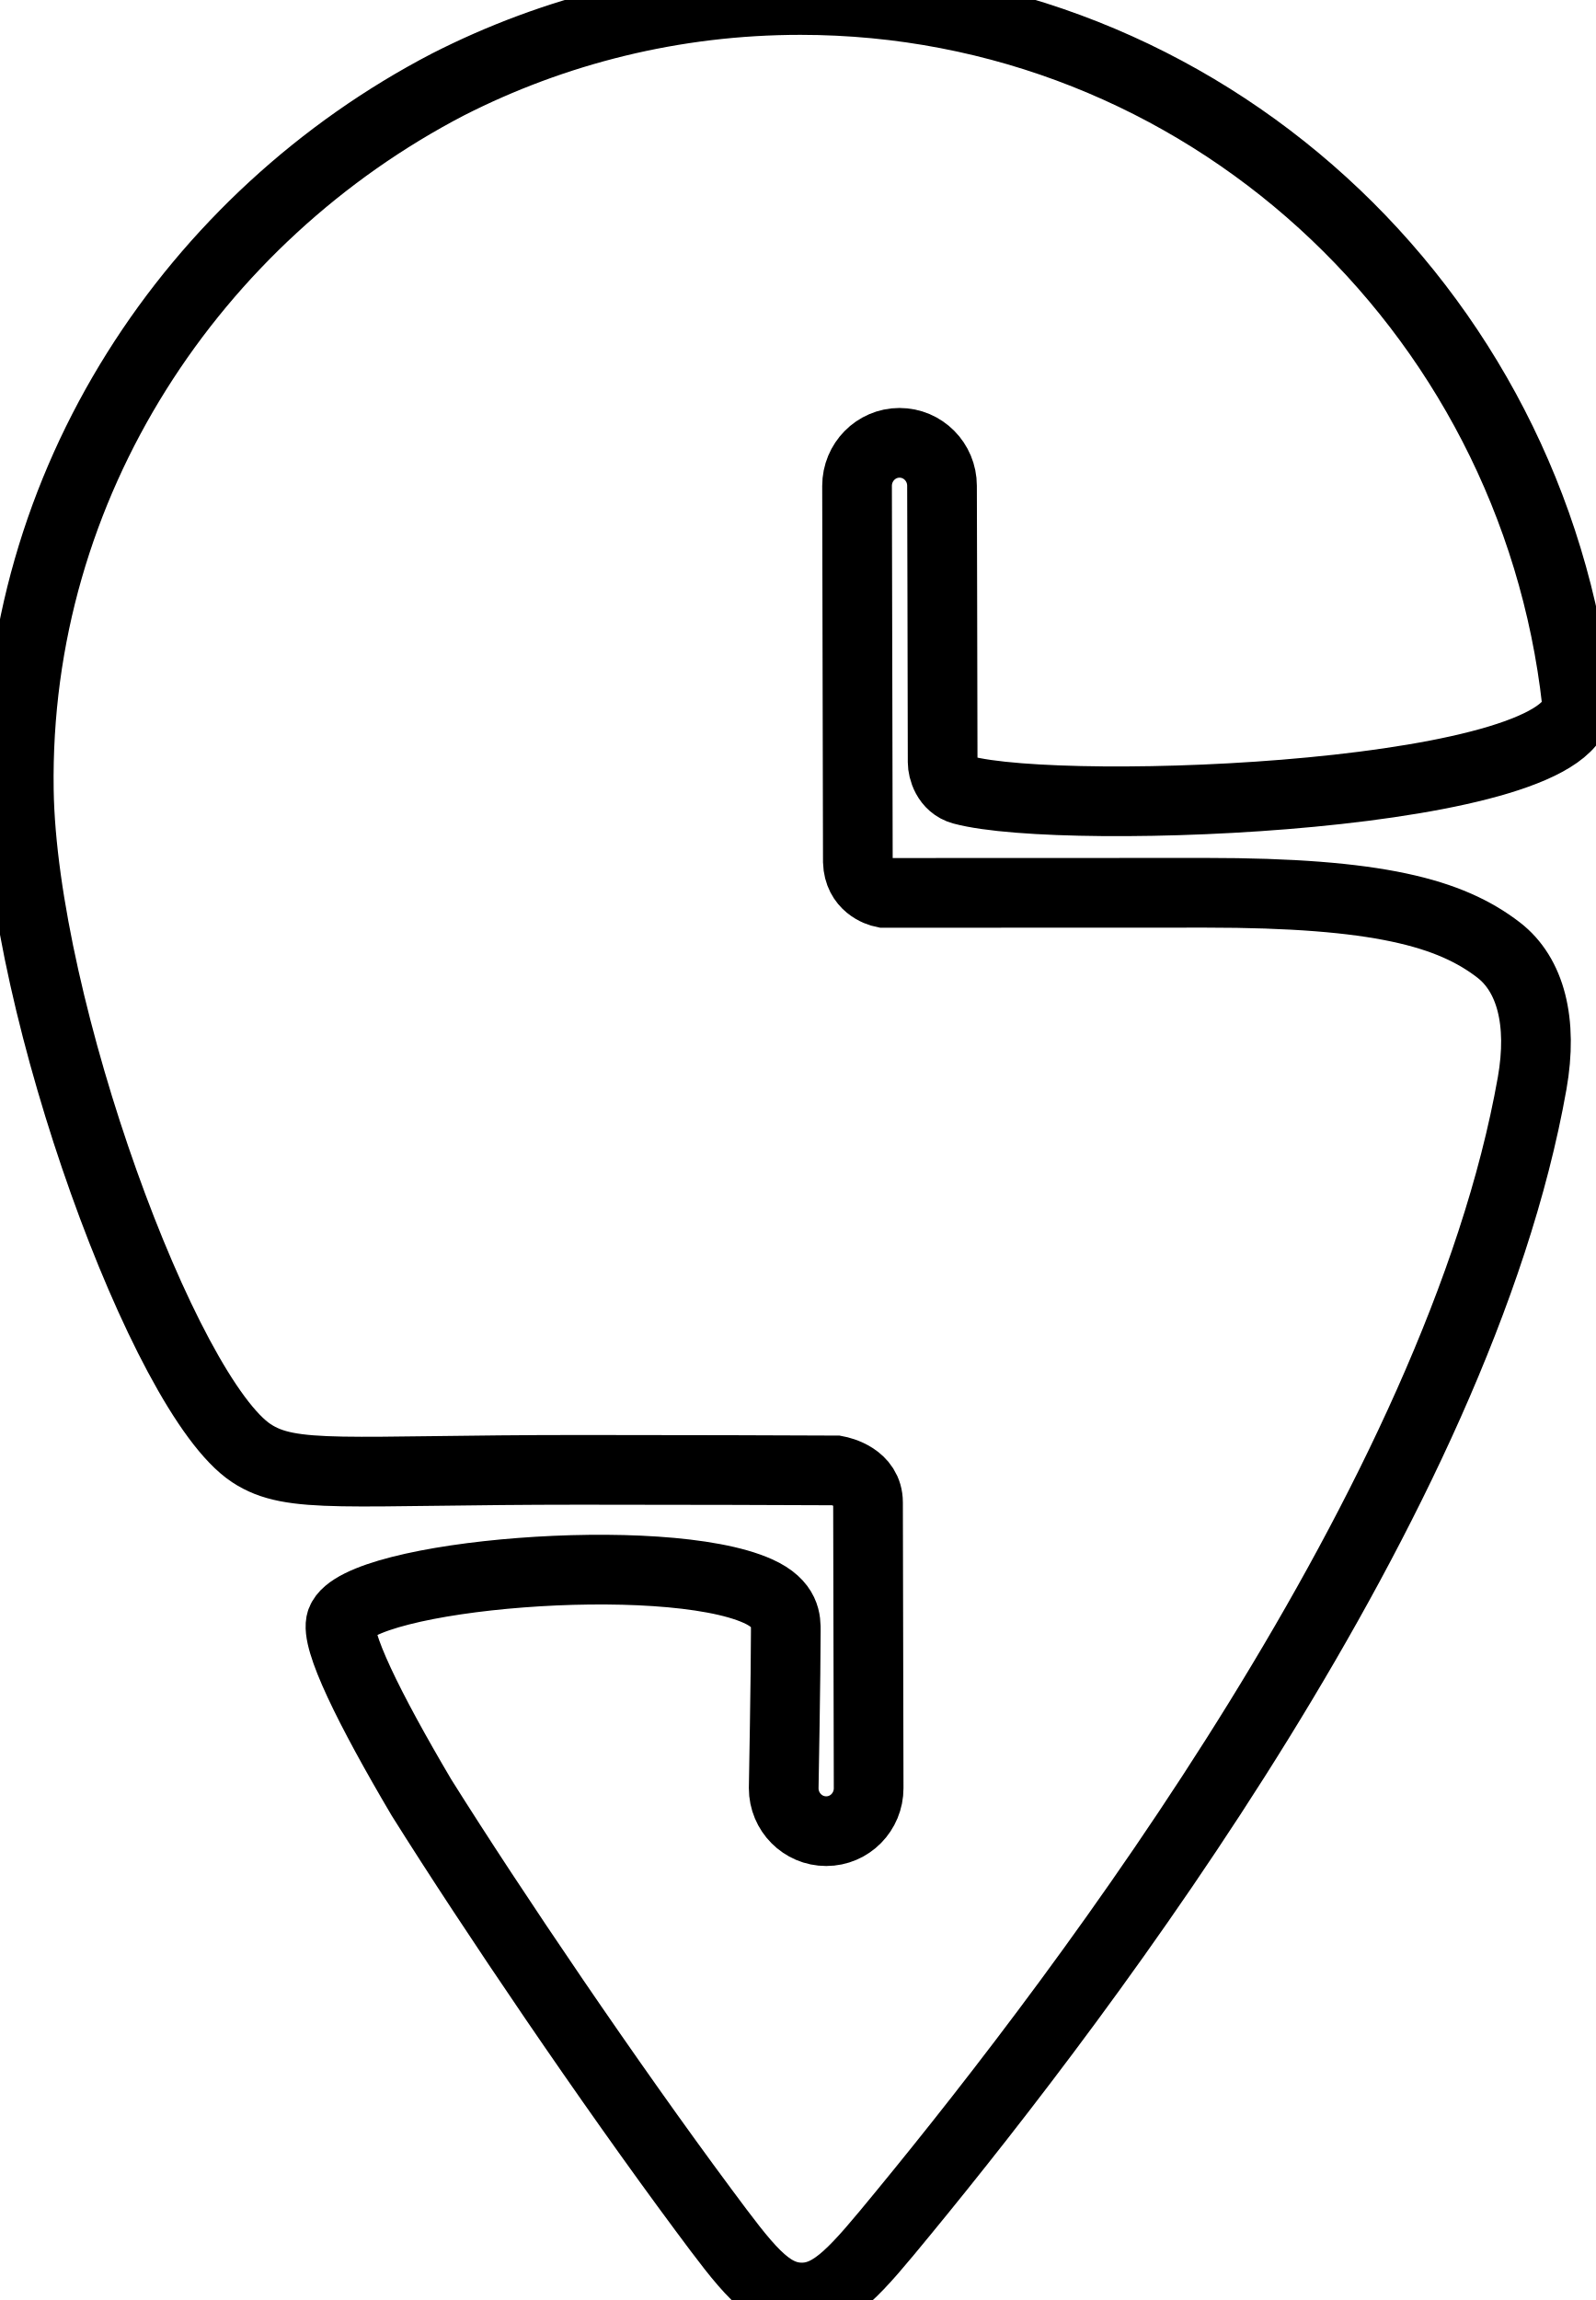
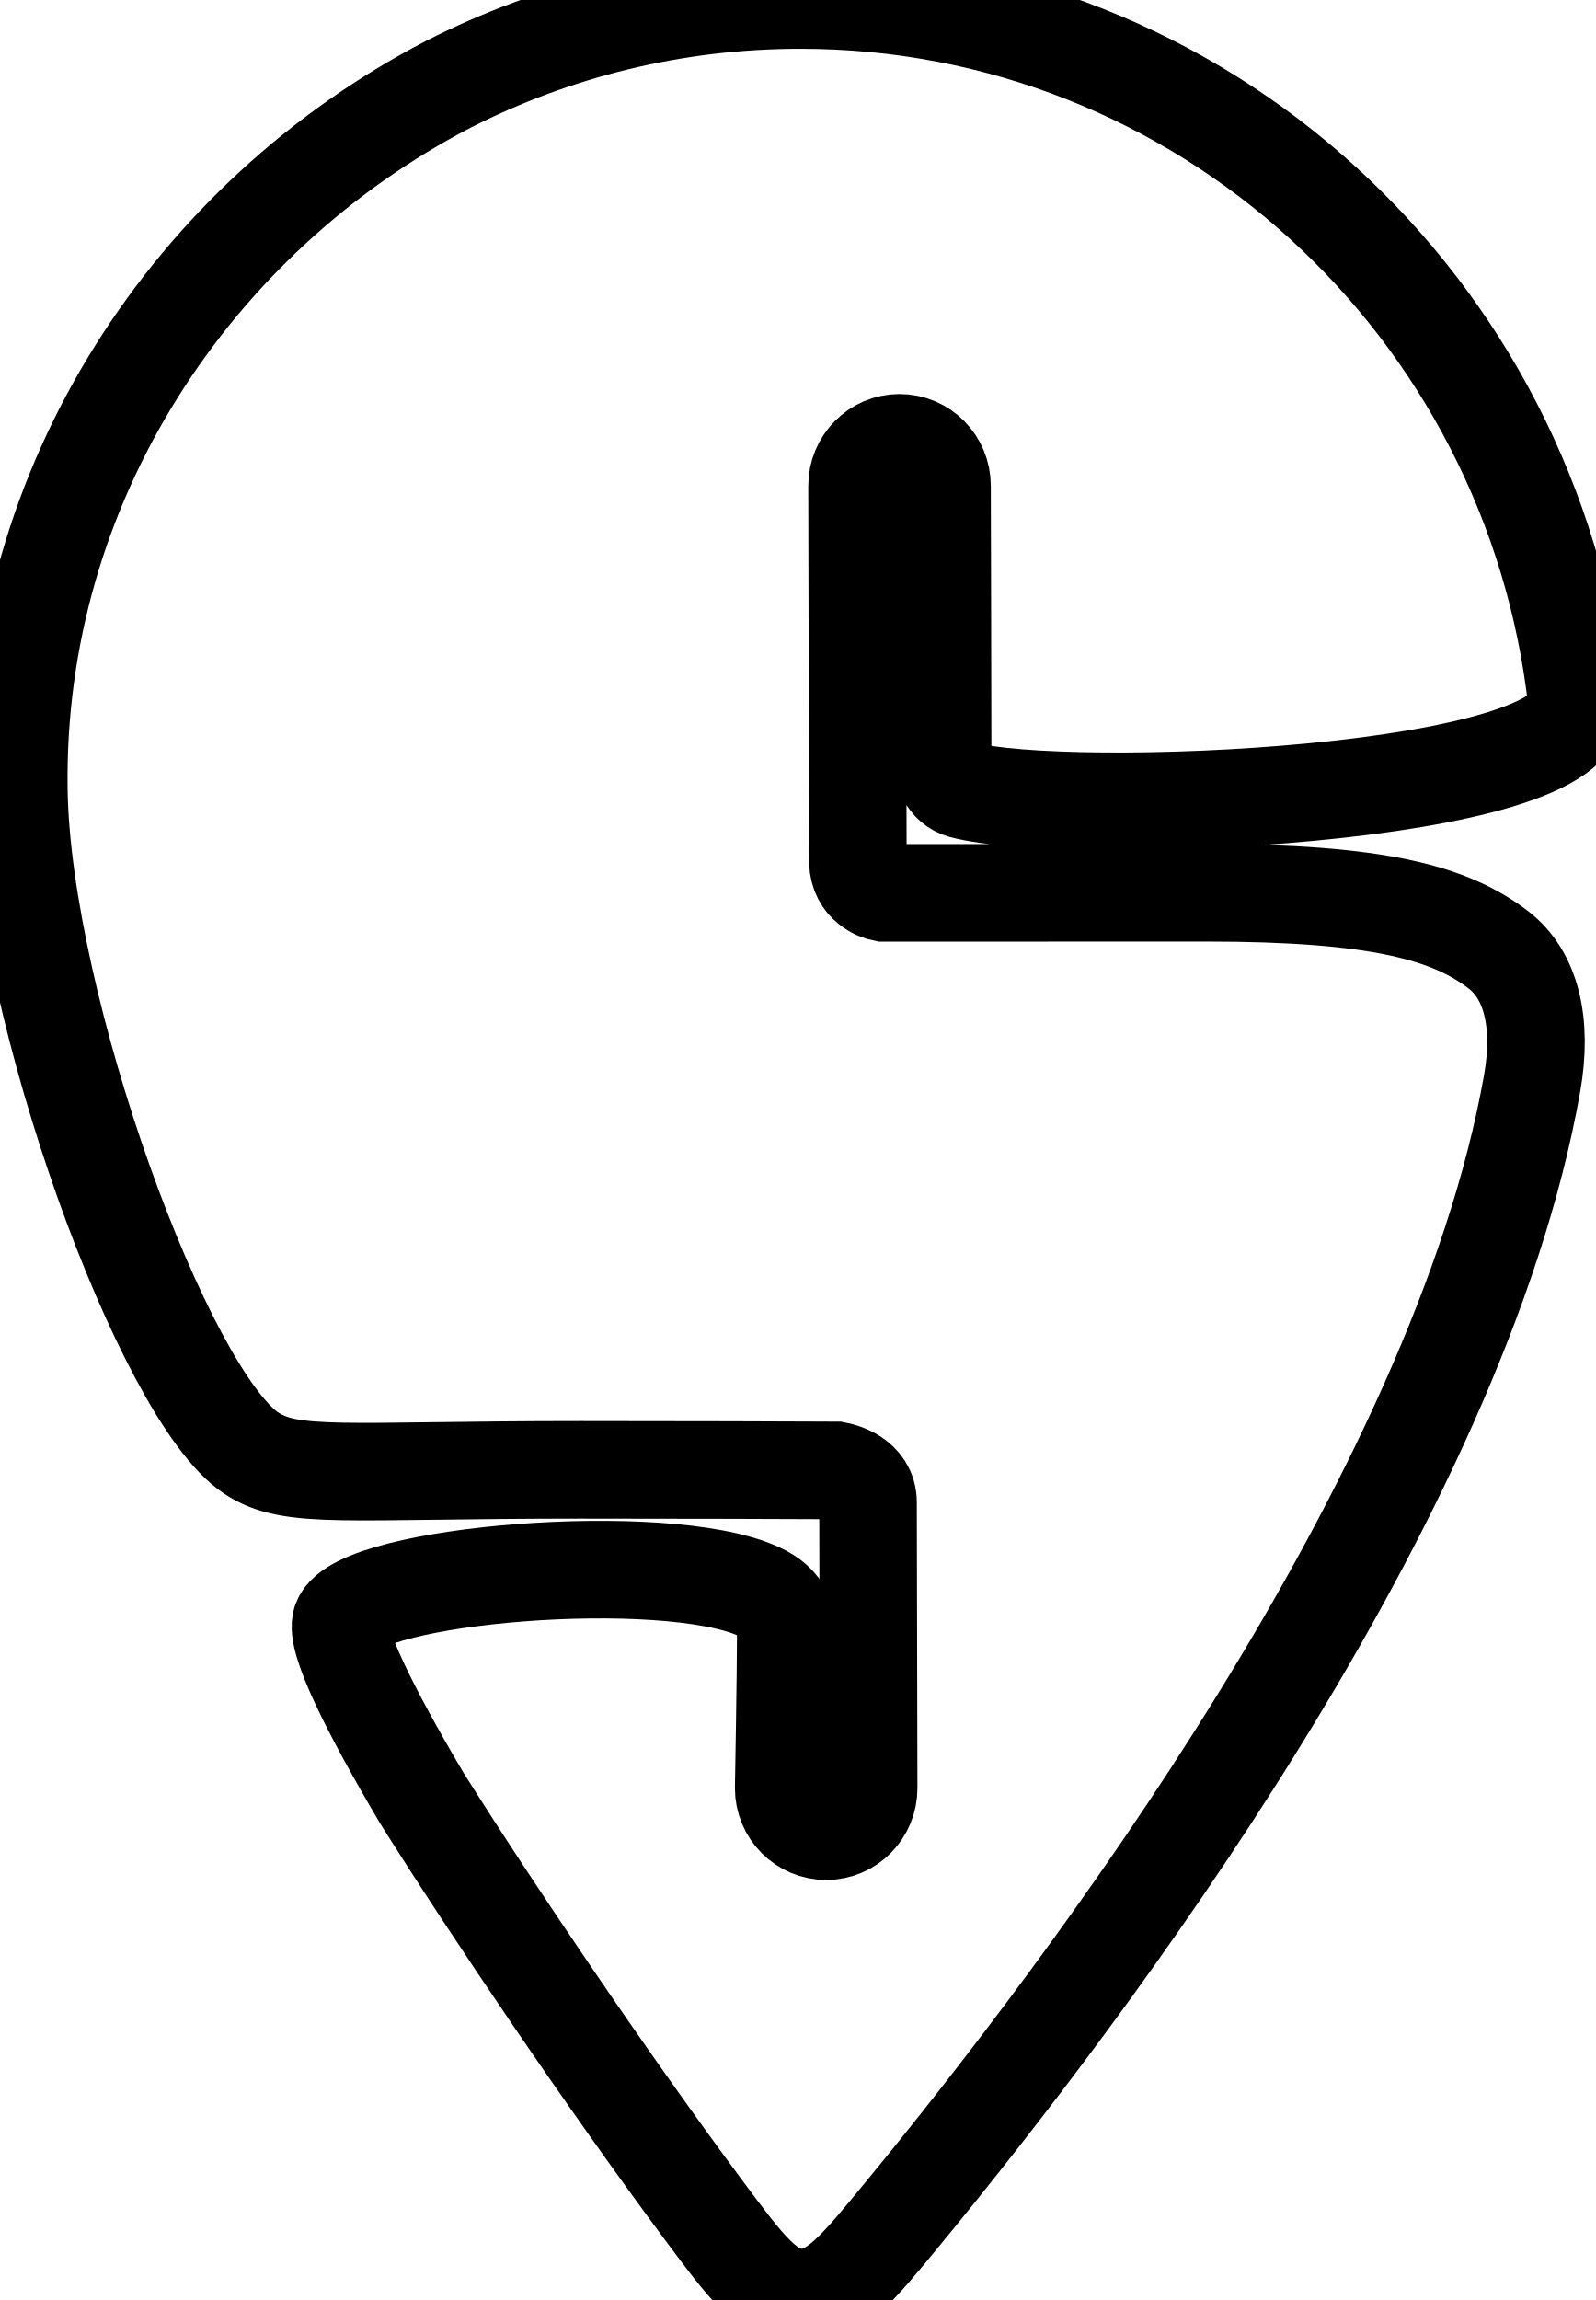
- <svg xmlns="http://www.w3.org/2000/svg" viewBox="0 0 559 825" height="49" width="34" fill="#242424" stroke="#000" stroke-width="25">
+ <svg xmlns="http://www.w3.org/2000/svg" viewBox="0 0 559 825" height="49" width="34" fill="#242424" stroke="#000" stroke-width="35">
  <path fill-rule="evenodd" clip-rule="evenodd" d="M542.92 388.542C546.805 366.526 542.355 349.598 530.881 340.76C513.621 327.466 487.698 320.236 425.954 320.236C380.271 320.236 331.225 320.286 310.268 320.275C308.322 319.894 301.285 317.604 301.02 309.112L300.734 174.289C300.727 165.779 307.531 158.857 315.943 158.839C324.369 158.825 331.204 165.723 331.211 174.226C331.211 174.226 331.421 247.414 331.441 273.424C331.441 275.936 332.892 281.8 338.549 283.328C375.43 293.267 561.865 285.999 558.967 251.804C543.147 109.96 424.476 0 280.394 0C235.021 0 192.065 10.916 154.026 30.275C62.993 77.596 -1.659 173.107 0.032 283.43C1.232 361.622 52.22 500.605 83.434 521.234C97.82 530.749 116.765 527.228 201.484 527.228C239.903 527.228 275.679 527.355 293.26 527.436C295.087 527.782 304.671 530.001 304.671 538.907L304.894 641.393C304.915 649.907 298.104 656.826 289.678 656.829C281.266 656.843 274.434 649.953 274.42 641.446C274.42 641.446 275.17 600.322 275.17 584.985C275.17 581.435 275.424 575.339 265.178 570.727C231.432 555.553 121.849 564.712 115.701 581.457C113.347 587.899 125.599 612.801 144.459 644.731C170.102 685.624 211.889 747.245 245.601 792.625C261.047 813.417 268.77 823.813 280.467 824.101C292.165 824.389 300.514 814.236 317.213 793.928C383.012 713.909 516.552 537.663 542.92 388.542Z" fill="url(#paint0_linear_19447_66107)" />
  <defs>
    <linearGradient id="paint0_linear_19447_66107" x1="445.629" y1="63.863" x2="160.773" y2="537.598" gradientUnits="userSpaceOnUse">
      <stop stop-color="#45454500" />
      <stop offset="1" stop-color="#14141400" />
    </linearGradient>
  </defs>
</svg>
